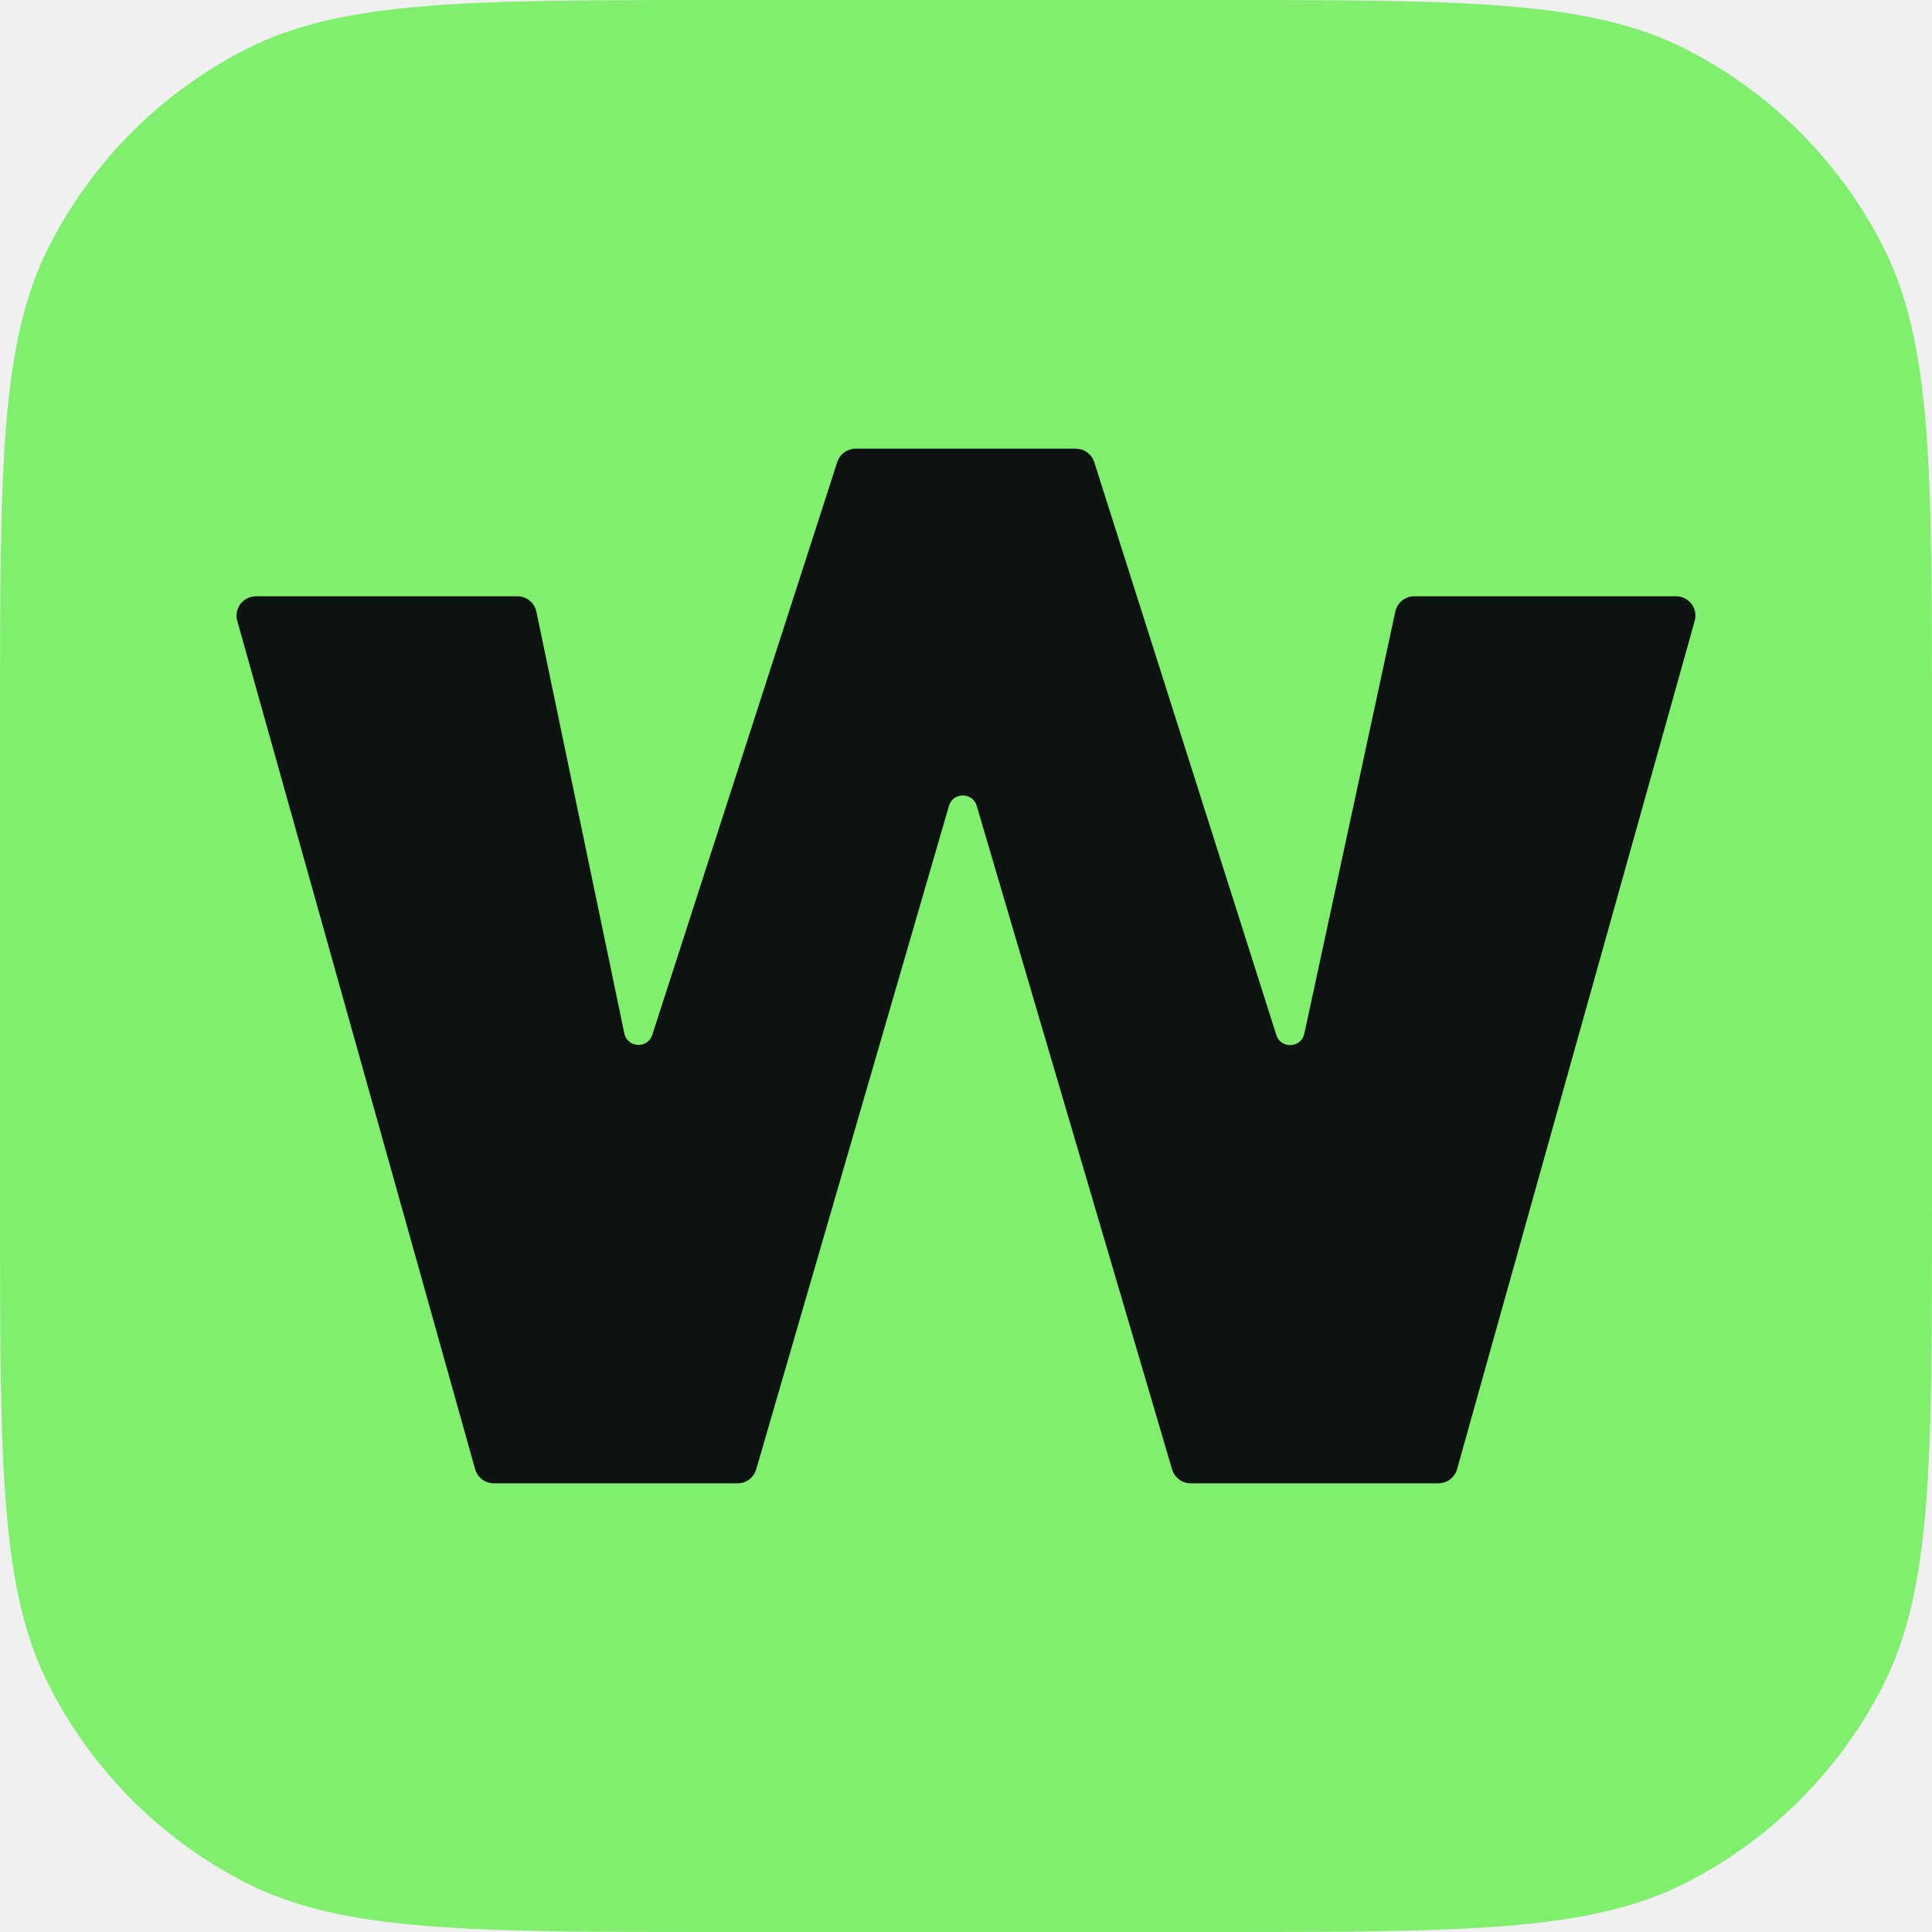
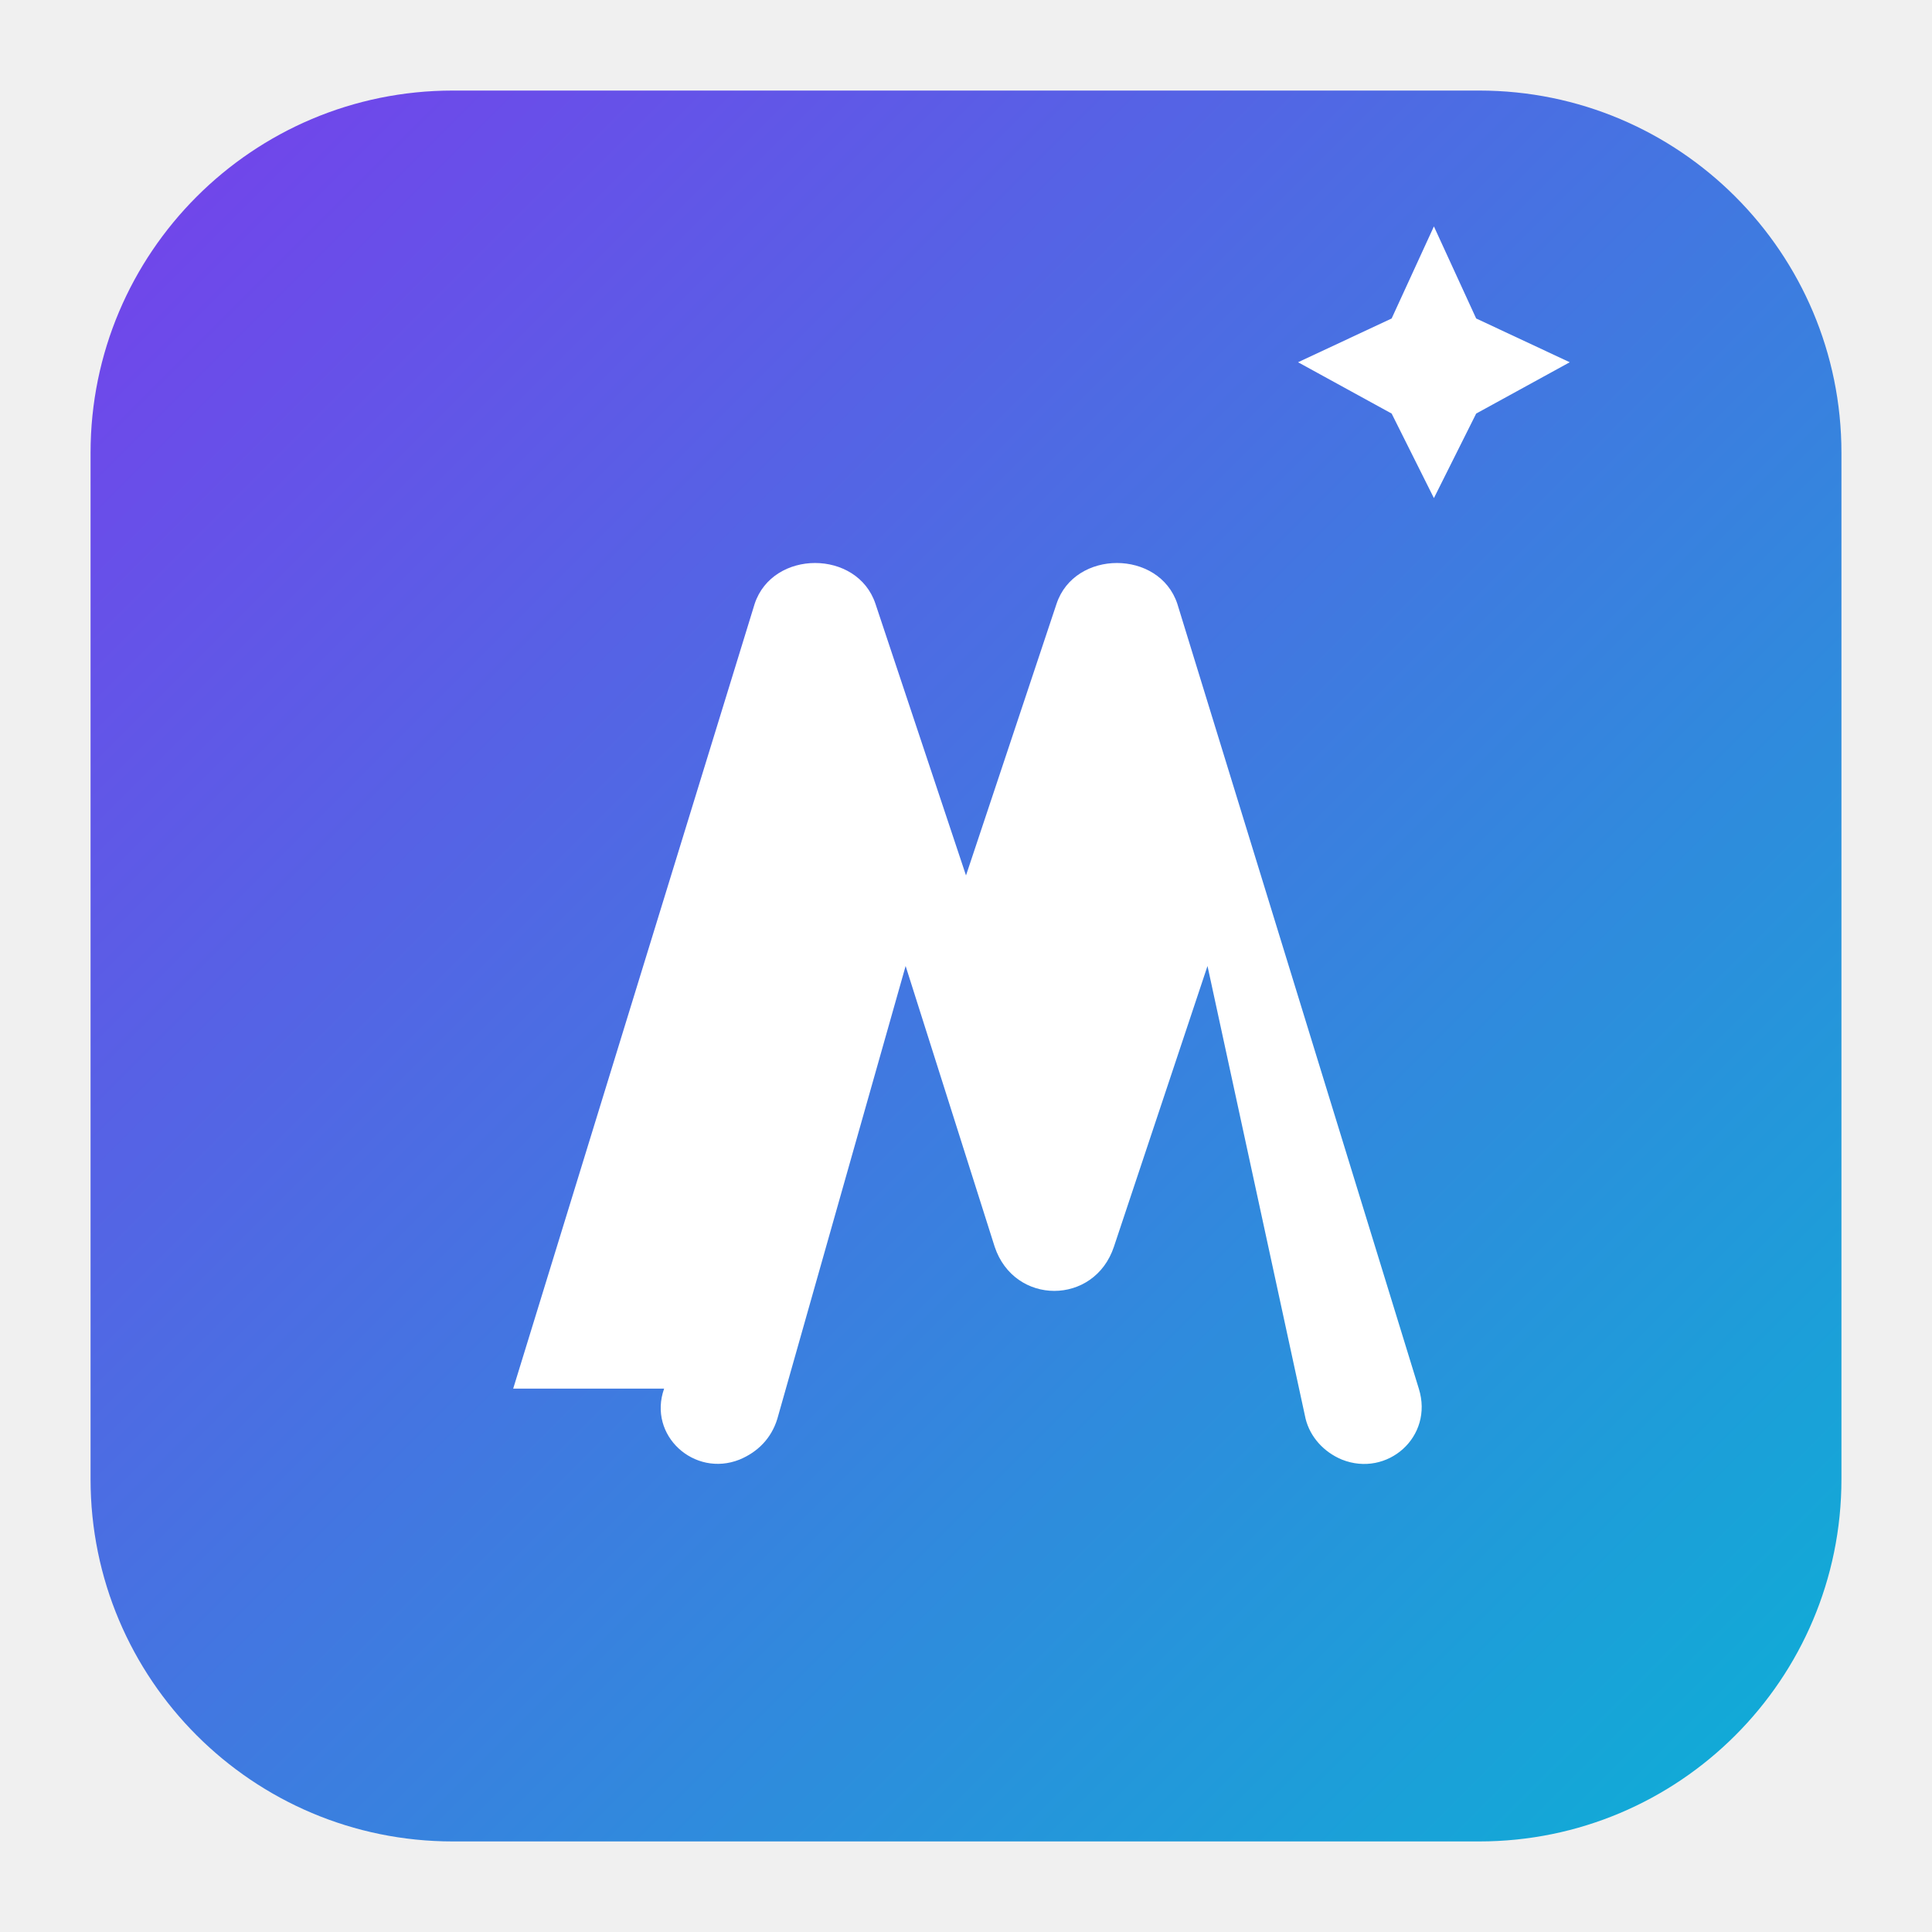
<svg xmlns="http://www.w3.org/2000/svg" width="128" height="128" viewBox="0 0 128 128" fill="none">
-   <path d="M0 47.786C0 31.06 0 22.696 3.255 16.307C6.119 10.688 10.688 6.119 16.308 3.255C22.696 0 31.06 0 47.787 0H80.213C96.94 0 105.304 0 111.693 3.255C117.312 6.119 121.881 10.688 124.745 16.307C128 22.696 128 31.06 128 47.786V80.213C128 96.94 128 105.304 124.745 111.692C121.881 117.312 117.312 121.881 111.693 124.745C105.304 128 96.94 128 80.213 128H47.787C31.06 128 22.696 128 16.308 124.745C10.688 121.881 6.119 117.312 3.255 111.692C0 105.304 0 96.94 0 80.213V47.786Z" fill="#80EF6E" />
-   <path d="M92.444 40.517C92.571 39.928 93.092 39.507 93.695 39.507H111.048C111.895 39.507 112.509 40.316 112.28 41.132L96.534 97.337C96.379 97.89 95.876 98.272 95.302 98.272H78.882C78.314 98.272 77.814 97.898 77.654 97.353L64.711 53.391C64.44 52.471 63.136 52.474 62.869 53.395L50.101 97.349C49.942 97.896 49.441 98.272 48.872 98.272H32.711C32.138 98.272 31.634 97.89 31.479 97.338L15.72 41.132C15.491 40.316 16.105 39.507 16.953 39.507H34.284C34.89 39.507 35.413 39.932 35.537 40.525L41.363 68.463C41.564 69.427 42.913 69.499 43.216 68.562L55.47 30.615C55.64 30.086 56.132 29.728 56.687 29.728H71.277C71.835 29.728 72.328 30.089 72.497 30.62L84.561 68.572C84.86 69.51 86.207 69.446 86.415 68.484L92.444 40.517Z" fill="#0D1311" />
+   <defs>
+     <linearGradient id="mcg" x1="0" y1="0" x2="128" y2="128" gradientUnits="userSpaceOnUse">
+       <stop offset="0" stop-color="#7C3AED" />
+       <stop offset="1" stop-color="#06B6D4" />
+     </linearGradient>
+   </defs>
+   <rect x="6" y="6" width="116" height="116" rx="24" fill="url(#mcg)" />
+   <path d="M34 92L50 40c1.2-3.6 6.8-3.6 8 0l6 18 6-18c1.2-3.6 6.8-3.6 8 0l16 52c1 3.2-2.1 5.9-5.1 4.7-1.2-.5-2.1-1.5-2.4-2.7L80 64l-6.2 18.6c-1.3 3.9-6.6 3.9-7.9 0L60 64 51.5 94c-.4 1.3-1.3 2.2-2.5 2.7-3 1.2-6.1-1.6-5-4.7Z" fill="white" />
+   <path d="M95 33l2.8-5.6L104 24l-6.2-2.9L95 15l-2.8 6.1L86 24l6.2 3.4L95 33Z" fill="white" />
</svg>
